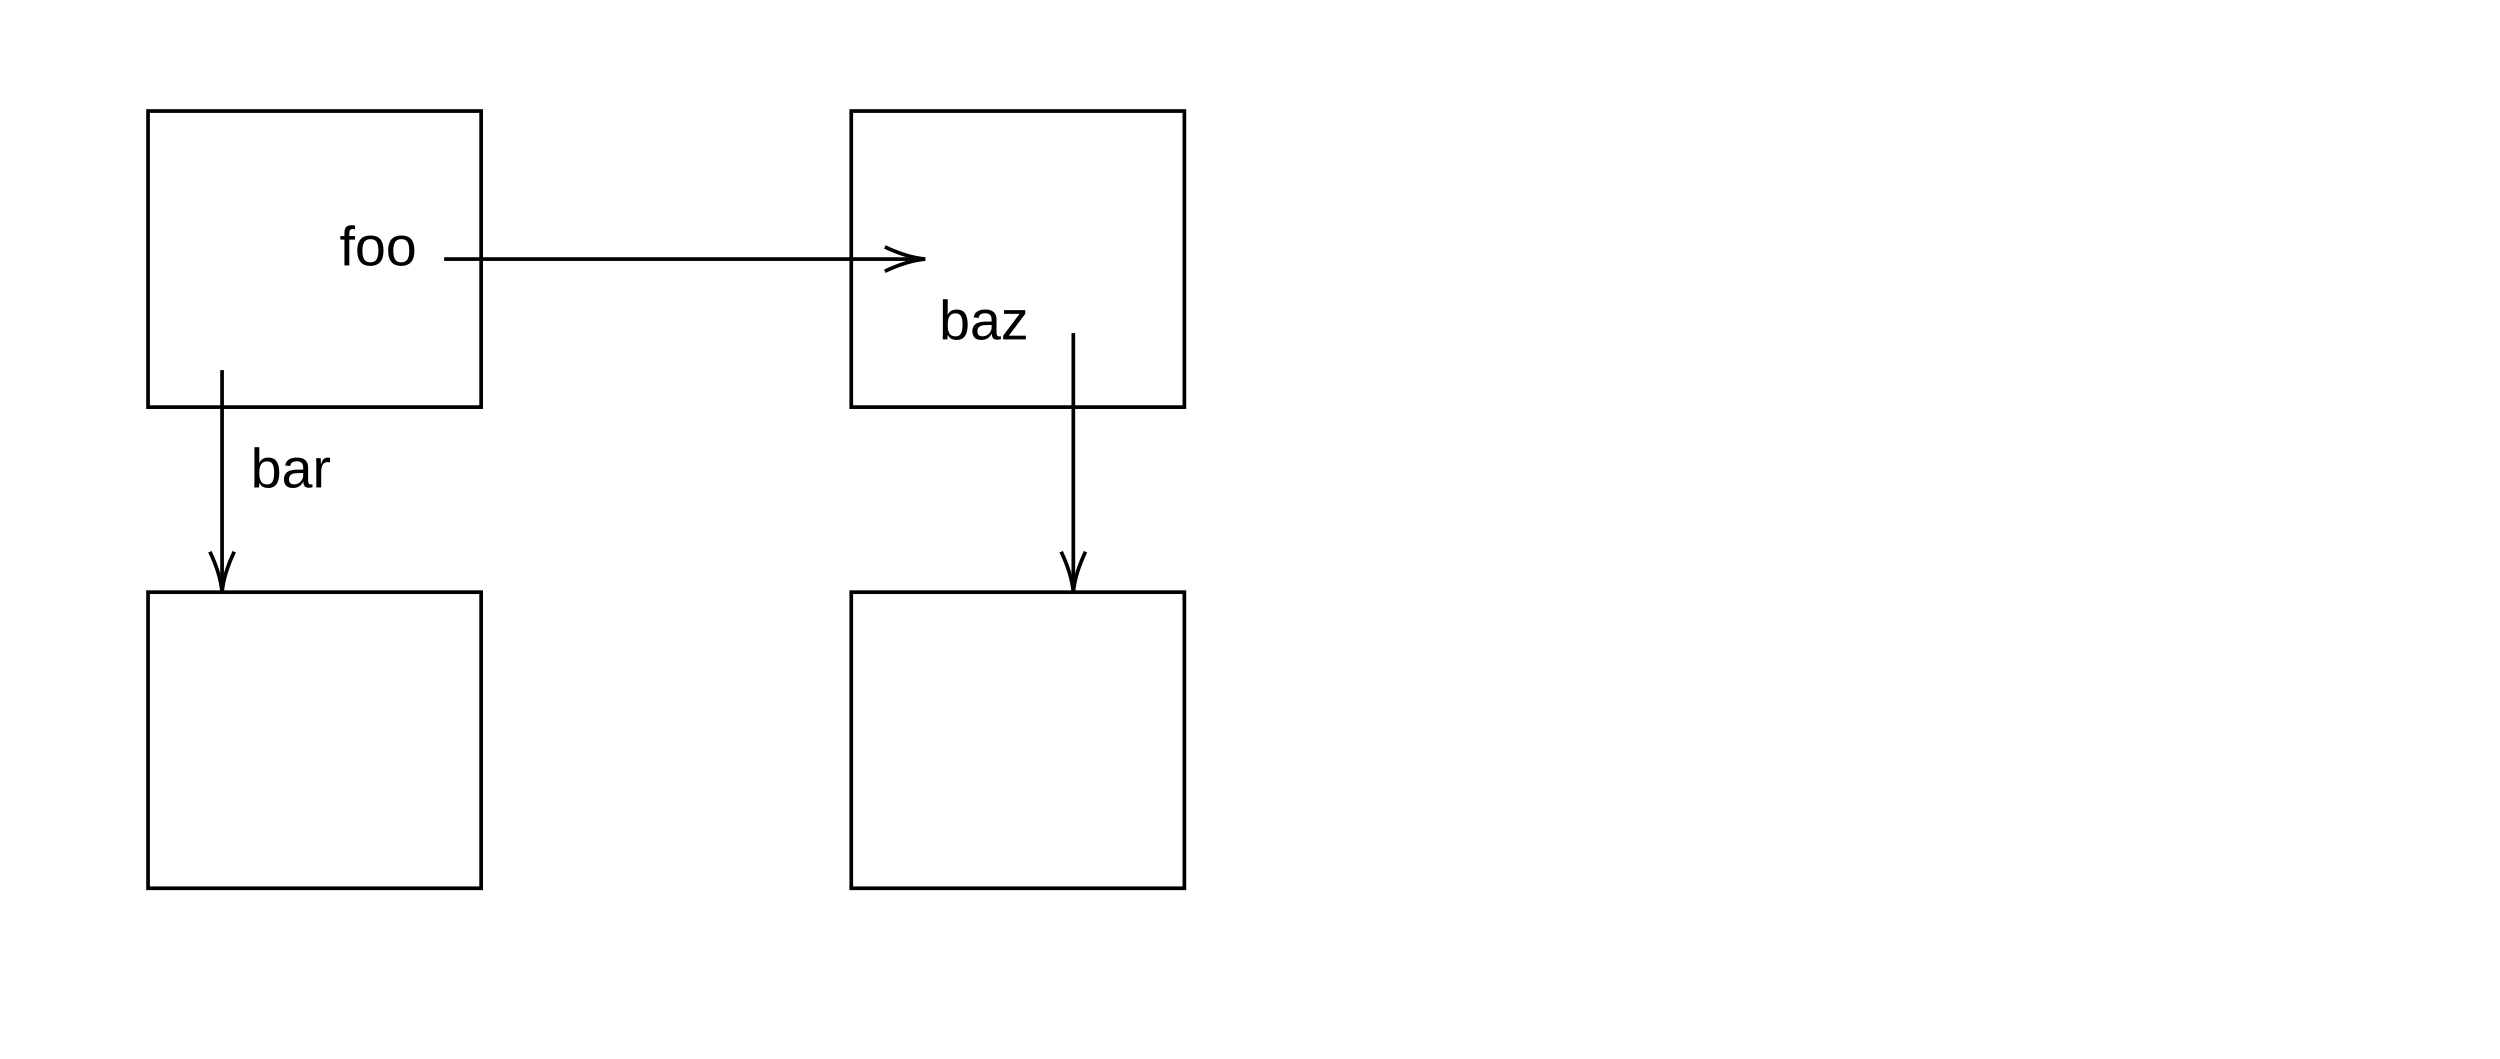
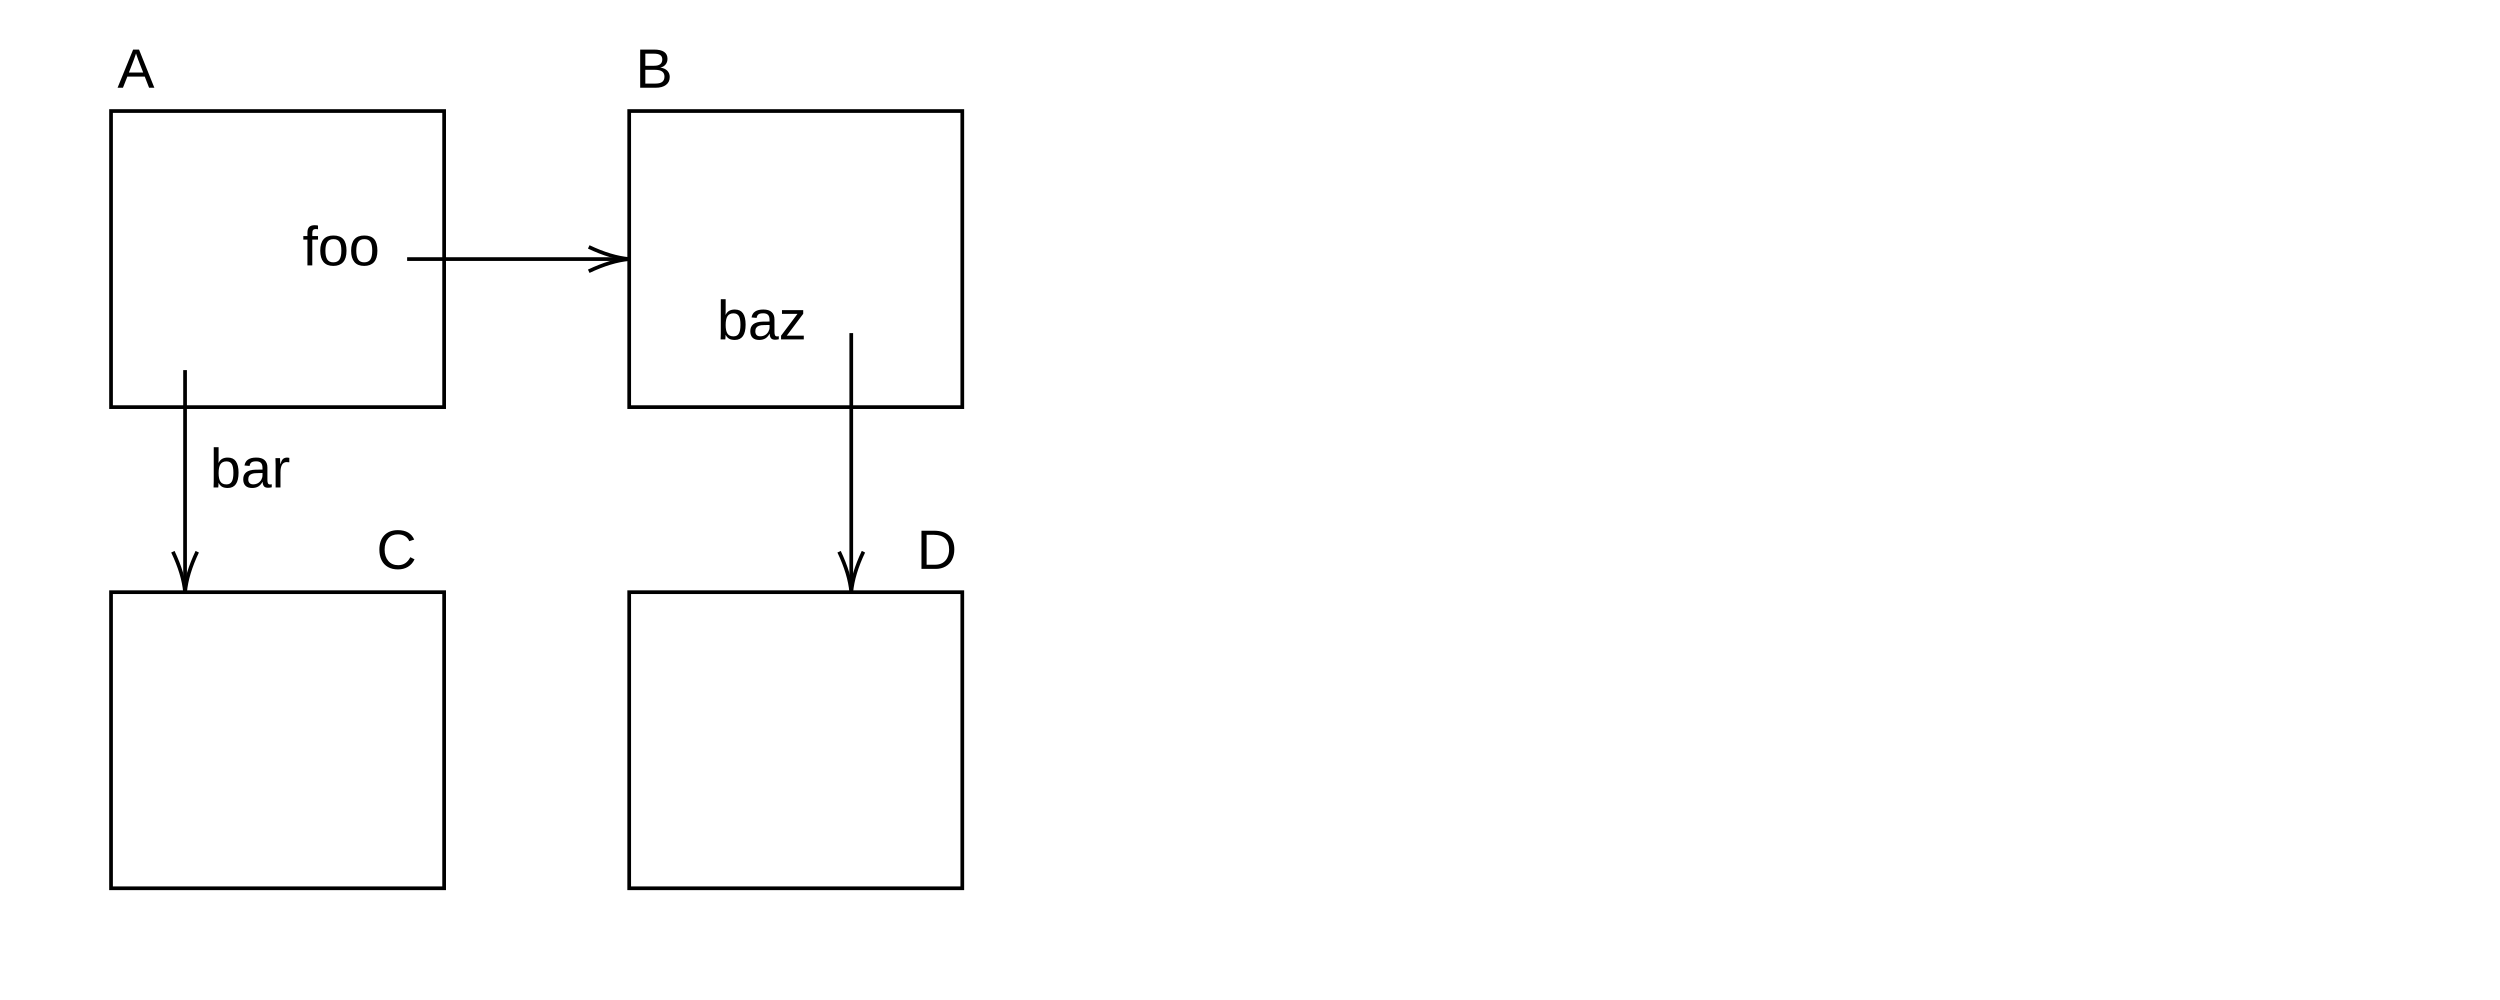
- <svg xmlns="http://www.w3.org/2000/svg" x="0" y="0" width="675.467" height="285.867" style="         width:675.467px;         height:285.867px;         background: #FFF;         fill: none; ">
+ <svg xmlns="http://www.w3.org/2000/svg" x="0" y="0" width="675.467" height="269.933" style="         width:675.467px;         height:269.933px;         background: #FFF;         fill: none; ">
  <svg class="role-diagram-draw-area">
    <g class="shapes-region" style="stroke: black; fill: none;">
      <g class="composite-shape">
-         <path class="real" d=" M40,30 L130,30 L130,110 L40,110 Z" style="stroke-width: 1px; stroke: rgb(0, 0, 0); fill: none; fill-opacity: 1;" />
+         <path class="real" d=" M30,30 L120,30 L120,110 L30,110 Z" style="stroke-width: 1px; stroke: rgb(0, 0, 0); fill: none; fill-opacity: 1;" />
      </g>
      <g class="composite-shape">
-         <path class="real" d=" M230,30 L320,30 L320,110 L230,110 Z" style="stroke-width: 1px; stroke: rgb(0, 0, 0); fill: none; fill-opacity: 1;" />
+         <path class="real" d=" M170,30 L260,30 L260,110 L170,110 Z" style="stroke-width: 1px; stroke: rgb(0, 0, 0); fill: none; fill-opacity: 1;" />
      </g>
      <g class="arrow-line">
-         <path class="connection real" stroke-dasharray="" d="  M120,70 L248,70" style="stroke: rgb(0, 0, 0); stroke-width: 1px; fill: none; fill-opacity: 1;" />
-         <g stroke="#000" transform="matrix(-1,1.2246467991473532e-16,-1.2246467991473532e-16,-1,250,70)" style="stroke: rgb(0, 0, 0); stroke-width: 1px;">
+         <path class="connection real" stroke-dasharray="" d="  M110,70 L168,70" style="stroke: rgb(0, 0, 0); stroke-width: 1px; fill: none; fill-opacity: 1;" />
+         <g stroke="#000" transform="matrix(-1,1.2246467991473532e-16,-1.2246467991473532e-16,-1,170,70)" style="stroke: rgb(0, 0, 0); stroke-width: 1px;">
          <path d=" M10.93,-3.29 Q4.96,-0.45 0,0 Q4.96,0.45 10.93,3.29" />
        </g>
      </g>
      <g class="composite-shape">
-         <path class="real" d=" M40,160 L130,160 L130,240 L40,240 Z" style="stroke-width: 1px; stroke: rgb(0, 0, 0); fill: none; fill-opacity: 1;" />
+         <path class="real" d=" M30,160 L120,160 L120,240 L30,240 Z" style="stroke-width: 1px; stroke: rgb(0, 0, 0); fill: none; fill-opacity: 1;" />
      </g>
      <g class="composite-shape">
-         <path class="real" d=" M230,160 L320,160 L320,240 L230,240 Z" style="stroke-width: 1px; stroke: rgb(0, 0, 0); fill: none; fill-opacity: 1;" />
+         <path class="real" d=" M170,160 L260,160 L260,240 L170,240 Z" style="stroke-width: 1px; stroke: rgb(0, 0, 0); fill: none; fill-opacity: 1;" />
      </g>
      <g class="arrow-line">
-         <path class="connection real" stroke-dasharray="" d="  M60,100 L60,158" style="stroke: rgb(0, 0, 0); stroke-width: 1px; fill: none; fill-opacity: 1;" />
-         <g stroke="#000" transform="matrix(-1.8369701987210297e-16,-1,1,-1.8369701987210297e-16,60,160)" style="stroke: rgb(0, 0, 0); stroke-width: 1px;">
+         <path class="connection real" stroke-dasharray="" d="  M50,100 L50,158" style="stroke: rgb(0, 0, 0); stroke-width: 1px; fill: none; fill-opacity: 1;" />
+         <g stroke="#000" transform="matrix(-1.8369701987210297e-16,-1,1,-1.8369701987210297e-16,50,160)" style="stroke: rgb(0, 0, 0); stroke-width: 1px;">
          <path d=" M10.93,-3.29 Q4.96,-0.45 0,0 Q4.96,0.45 10.93,3.29" />
        </g>
      </g>
      <g class="arrow-line">
-         <path class="connection real" stroke-dasharray="" d="  M290,90 L290,158" style="stroke: rgb(0, 0, 0); stroke-width: 1px; fill: none; fill-opacity: 1;" />
-         <g stroke="#000" transform="matrix(-1.8369701987210297e-16,-1,1,-1.8369701987210297e-16,290,160)" style="stroke: rgb(0, 0, 0); stroke-width: 1px;">
+         <path class="connection real" stroke-dasharray="" d="  M230,90 L230,158" style="stroke: rgb(0, 0, 0); stroke-width: 1px; fill: none; fill-opacity: 1;" />
+         <g stroke="#000" transform="matrix(-1.8369701987210297e-16,-1,1,-1.8369701987210297e-16,230,160)" style="stroke: rgb(0, 0, 0); stroke-width: 1px;">
          <path d=" M10.93,-3.29 Q4.96,-0.45 0,0 Q4.96,0.45 10.93,3.29" />
        </g>
      </g>
      <g />
    </g>
    <g />
    <g />
    <g />
  </svg>
-   <svg width="674" height="284.4" style="width:674px;height:284.4px;font-family:Asana-Math, Asana;background:#FFF;">
+   <svg width="674" height="268.467" style="width:674px;height:268.467px;font-family:Asana-Math, Asana;background:#FFF;">
    <g>
      <g>
        <g>
-           <text x="91.733" y="61.8" style="white-space:pre;stroke:none;fill:rgb(0,0,0);fill-opacity:1;font-size:15px;font-family:Arial, Helvetica, sans-serif;font-weight:400;font-style:normal;dominant-baseline:text-before-edge;text-decoration:rgb(0, 0, 0);">foo</text>
+           <text x="81.733" y="61.8" style="white-space:pre;stroke:none;fill:rgb(0,0,0);fill-opacity:1;font-size:15px;font-family:Arial, Helvetica, sans-serif;font-weight:400;font-style:normal;dominant-baseline:text-before-edge;text-decoration:rgb(0, 0, 0);">foo</text>
        </g>
      </g>
    </g>
    <g>
      <g>
        <g>
-           <text x="67.733" y="121.8" style="white-space:pre;stroke:none;fill:rgb(0,0,0);fill-opacity:1;font-size:15px;font-family:Arial, Helvetica, sans-serif;font-weight:400;font-style:normal;dominant-baseline:text-before-edge;text-decoration:rgb(0, 0, 0);">bar</text>
+           <text x="56.733" y="121.8" style="white-space:pre;stroke:none;fill:rgb(0,0,0);fill-opacity:1;font-size:15px;font-family:Arial, Helvetica, sans-serif;font-weight:400;font-style:normal;dominant-baseline:text-before-edge;text-decoration:rgb(0, 0, 0);">bar</text>
        </g>
      </g>
    </g>
    <g>
      <g>
        <g>
-           <text x="253.733" y="81.8" style="white-space:pre;stroke:none;fill:rgb(0,0,0);fill-opacity:1;font-size:15px;font-family:Arial, Helvetica, sans-serif;font-weight:400;font-style:normal;dominant-baseline:text-before-edge;text-decoration:rgb(0, 0, 0);">baz</text>
+           <text x="193.733" y="81.8" style="white-space:pre;stroke:none;fill:rgb(0,0,0);fill-opacity:1;font-size:15px;font-family:Arial, Helvetica, sans-serif;font-weight:400;font-style:normal;dominant-baseline:text-before-edge;text-decoration:rgb(0, 0, 0);">baz</text>
+         </g>
+       </g>
+     </g>
+     <g>
+       <g>
+         <g>
+           <text x="31.733" y="13.8" style="white-space:pre;stroke:none;fill:rgb(0,0,0);fill-opacity:1;font-size:15px;font-family:Arial, Helvetica, sans-serif;font-weight:400;font-style:normal;dominant-baseline:text-before-edge;text-decoration:rgb(0, 0, 0);">A</text>
+         </g>
+       </g>
+     </g>
+     <g>
+       <g>
+         <g>
+           <text x="171.733" y="13.8" style="white-space:pre;stroke:none;fill:rgb(0,0,0);fill-opacity:1;font-size:15px;font-family:Arial, Helvetica, sans-serif;font-weight:400;font-style:normal;dominant-baseline:text-before-edge;text-decoration:rgb(0, 0, 0);">B</text>
+         </g>
+       </g>
+     </g>
+     <g>
+       <g>
+         <g>
+           <text x="101.733" y="143.8" style="white-space:pre;stroke:none;fill:rgb(0,0,0);fill-opacity:1;font-size:15px;font-family:Arial, Helvetica, sans-serif;font-weight:400;font-style:normal;dominant-baseline:text-before-edge;text-decoration:rgb(0, 0, 0);">C</text>
+         </g>
+       </g>
+     </g>
+     <g>
+       <g>
+         <g>
+           <text x="247.733" y="143.8" style="white-space:pre;stroke:none;fill:rgb(0,0,0);fill-opacity:1;font-size:15px;font-family:Arial, Helvetica, sans-serif;font-weight:400;font-style:normal;dominant-baseline:text-before-edge;text-decoration:rgb(0, 0, 0);">D</text>
        </g>
      </g>
    </g>
  </svg>
</svg>
